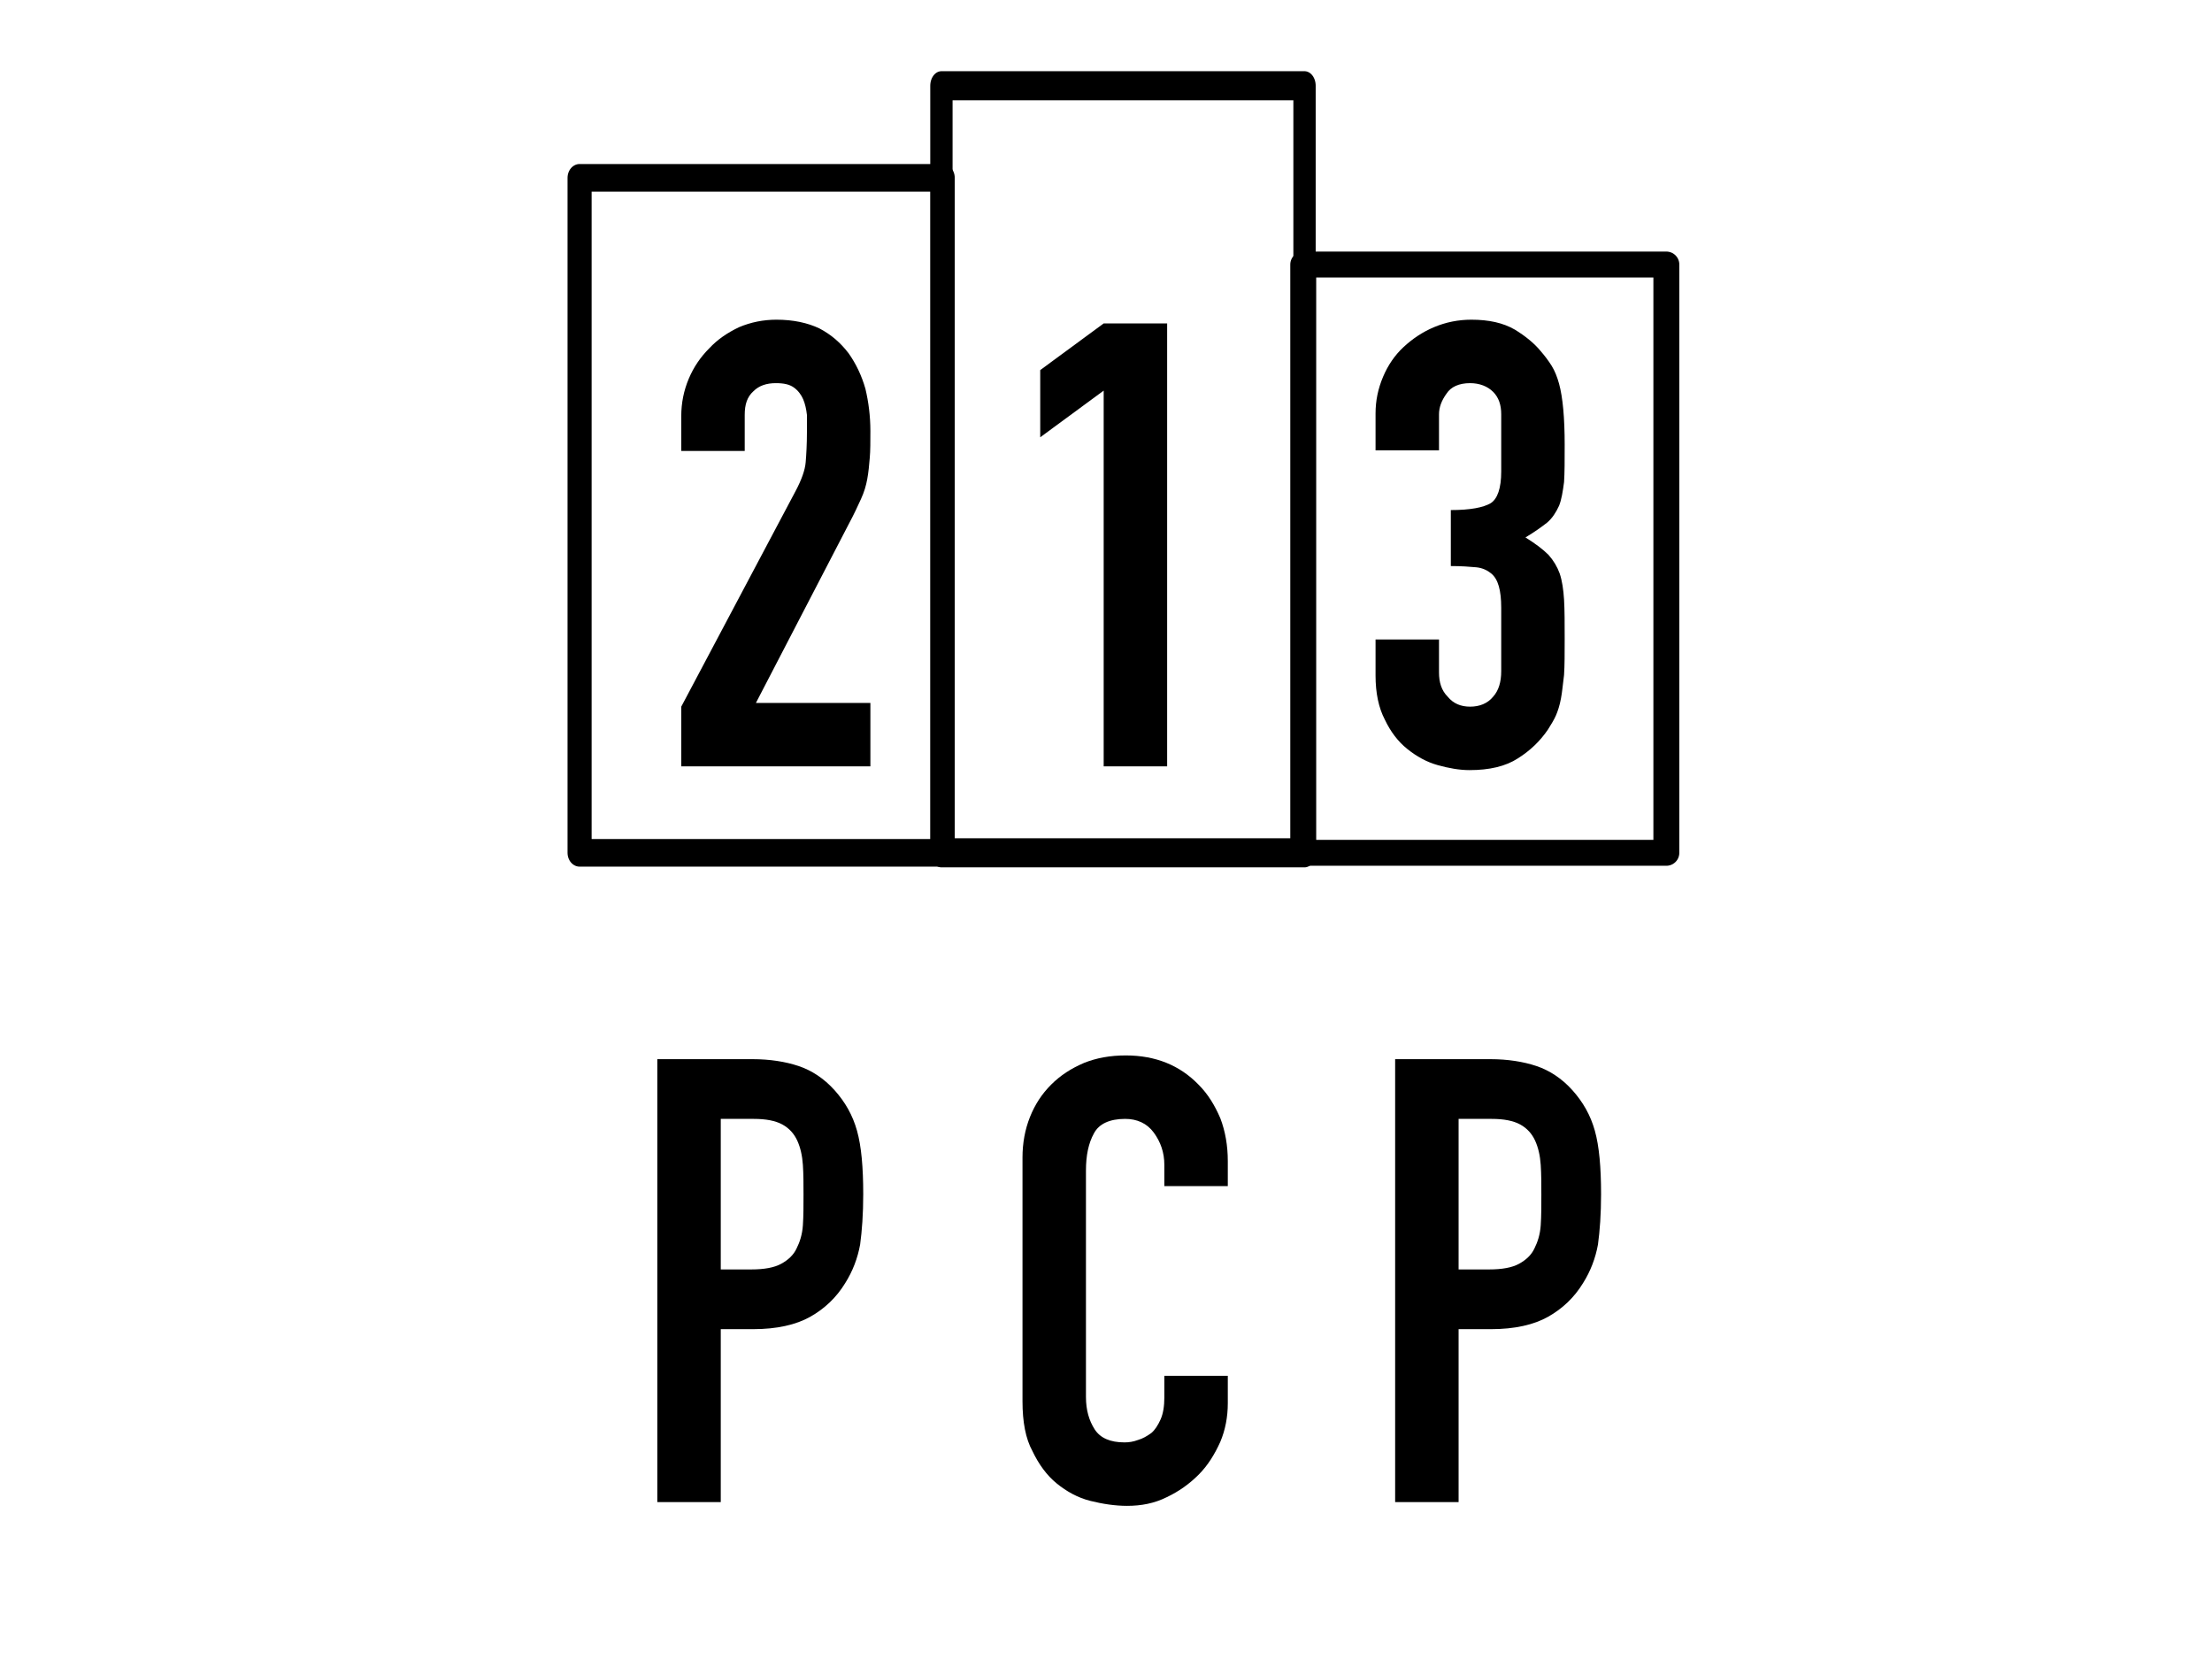
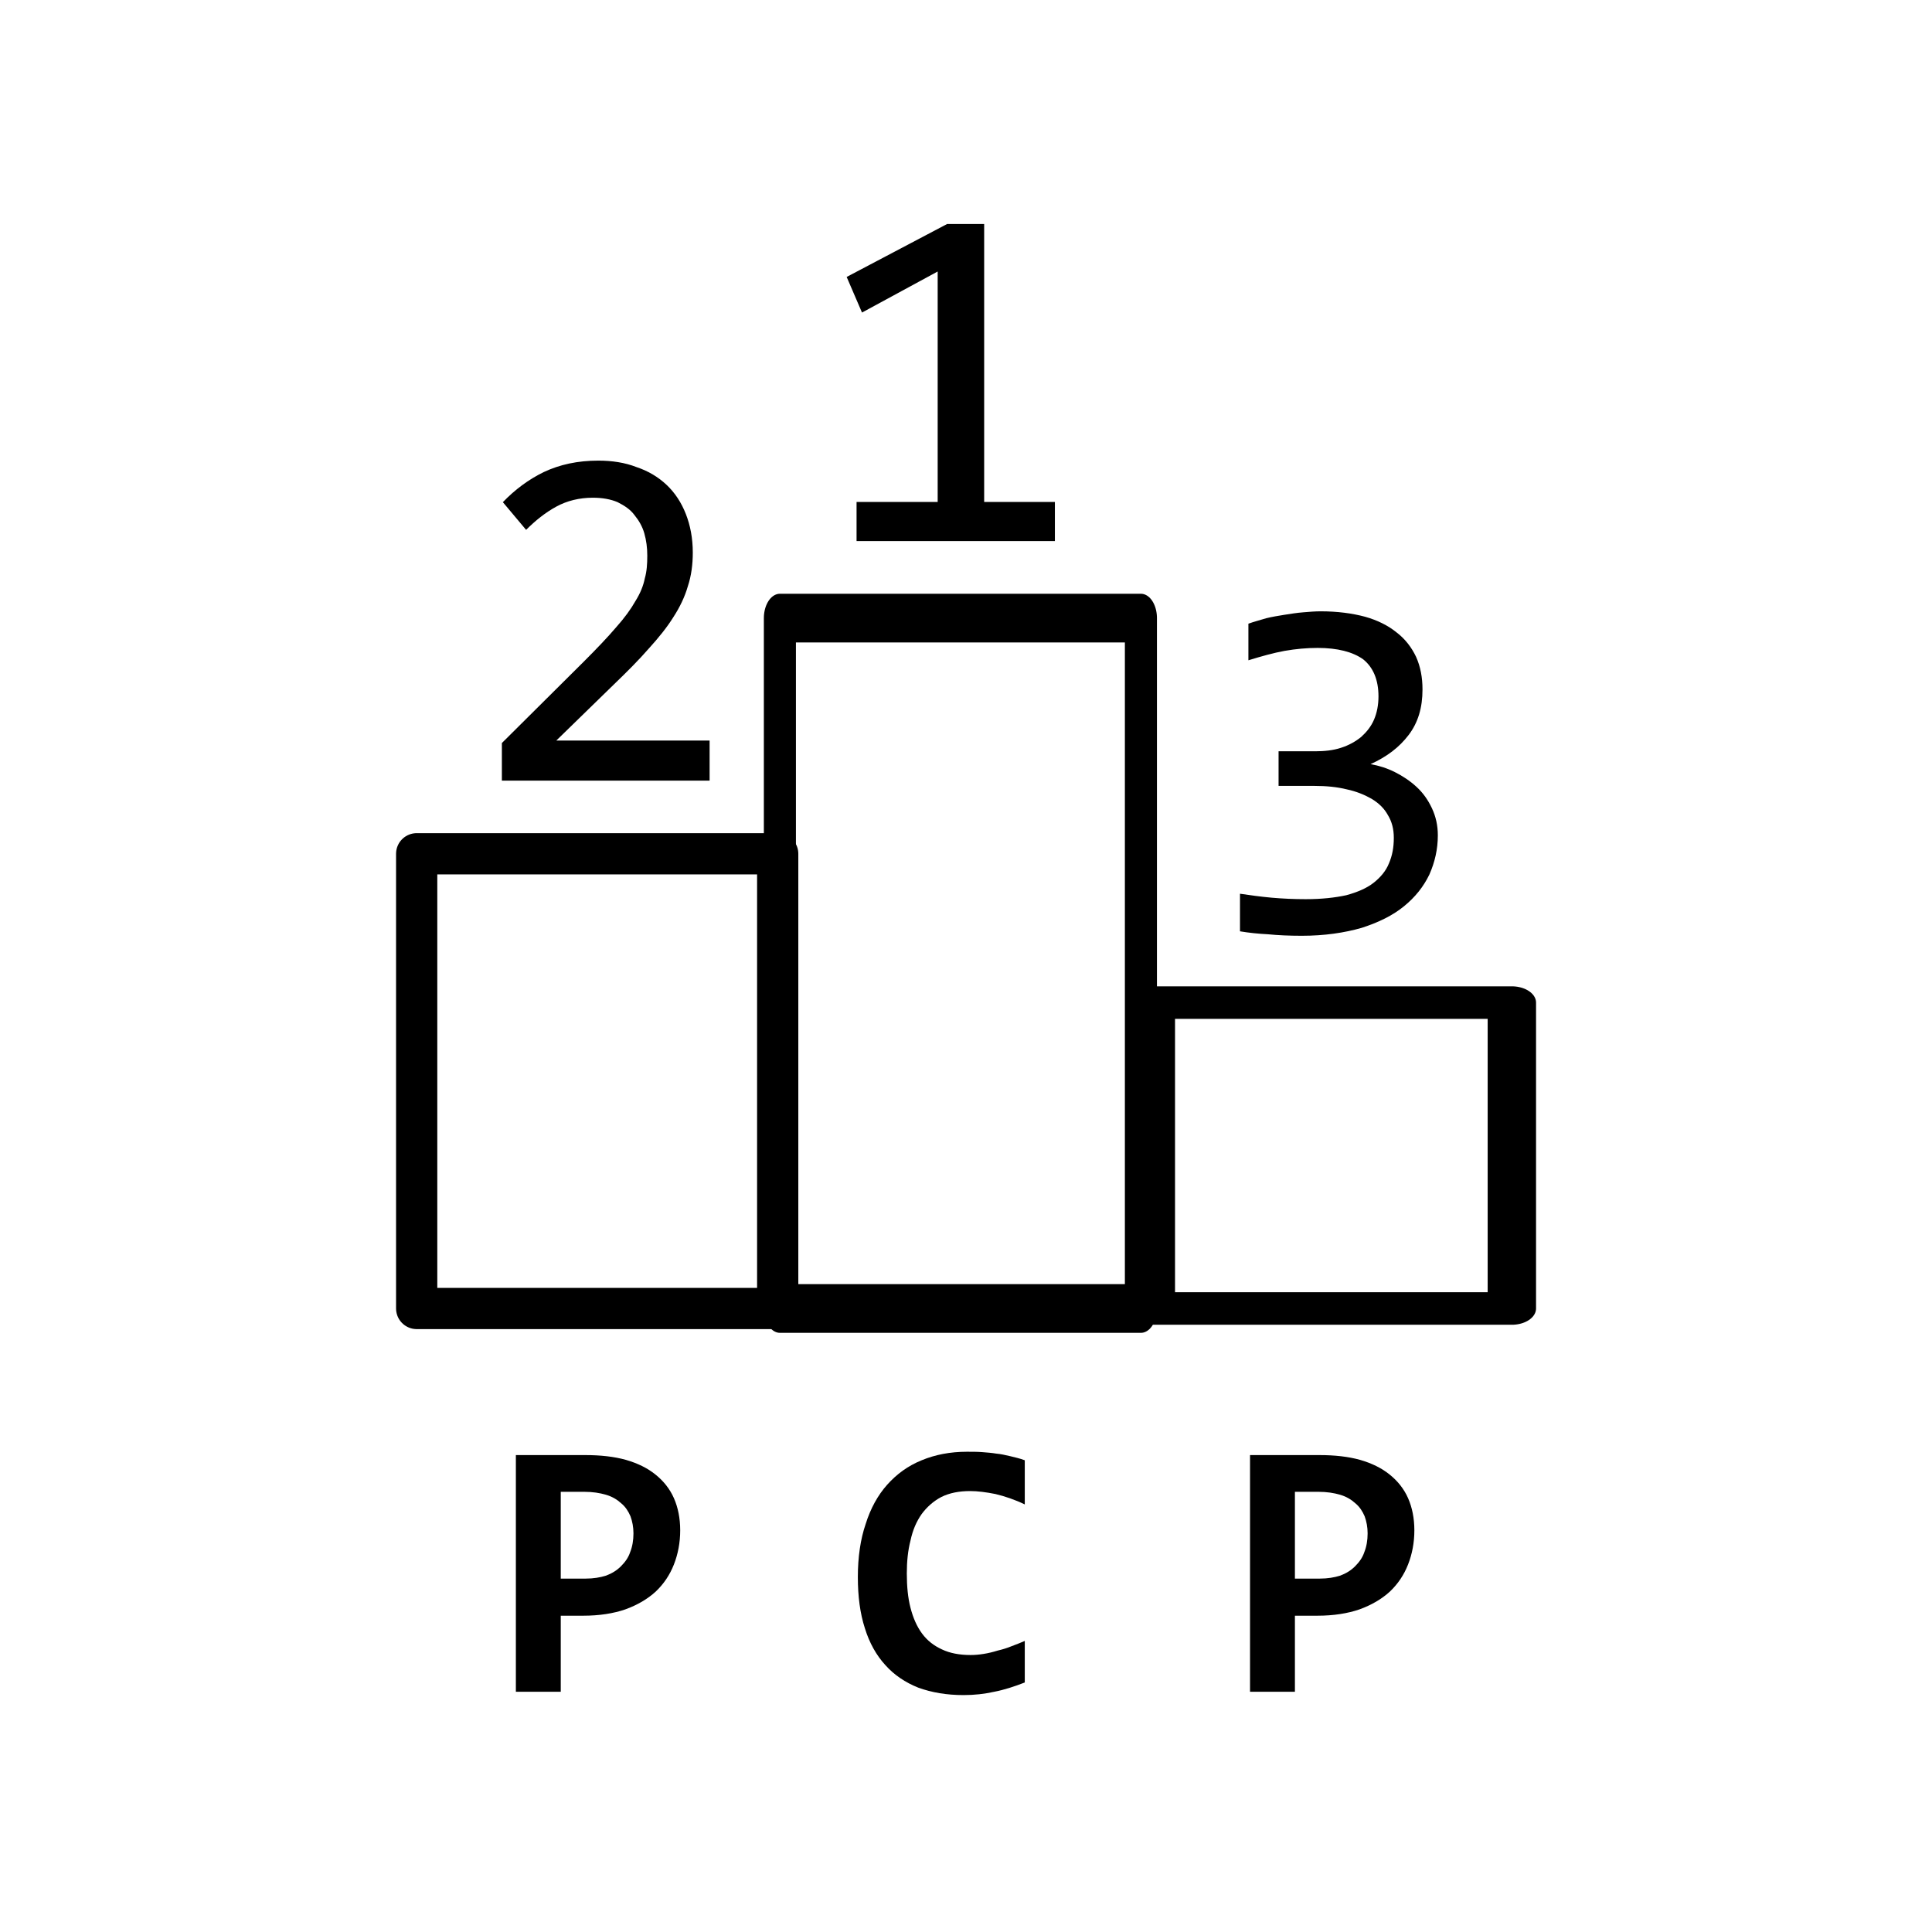
- <svg xmlns="http://www.w3.org/2000/svg" width="100%" height="100%" viewBox="0 0 2048 1536" version="1.1" xml:space="preserve" style="fill-rule:evenodd;clip-rule:evenodd;stroke-linecap:round;stroke-linejoin:round;stroke-miterlimit:1.5;">
-   <rect id="Tavola-da-disegno1" x="0" y="0" width="2048" height="1536" style="fill:none;" />
-   <g id="Tavola-da-disegno11">
-     <g transform="matrix(1,0,0,1,-1.91919,-324.372)">
-       <g transform="matrix(576,0,0,576,613.088,1033.93)">
-         <path d="M0.034,-0L0.034,-0.096L0.218,-0.443C0.227,-0.46 0.233,-0.476 0.234,-0.489C0.235,-0.501 0.236,-0.518 0.236,-0.537C0.236,-0.546 0.236,-0.555 0.236,-0.565C0.235,-0.574 0.233,-0.583 0.23,-0.59C0.227,-0.597 0.222,-0.604 0.215,-0.609C0.208,-0.614 0.199,-0.616 0.186,-0.616C0.171,-0.616 0.159,-0.612 0.15,-0.603C0.14,-0.594 0.136,-0.582 0.136,-0.565L0.136,-0.507L0.034,-0.507L0.034,-0.563C0.034,-0.584 0.038,-0.604 0.046,-0.623C0.054,-0.642 0.065,-0.658 0.079,-0.672C0.092,-0.686 0.108,-0.697 0.127,-0.706C0.146,-0.714 0.166,-0.718 0.187,-0.718C0.214,-0.718 0.237,-0.713 0.256,-0.704C0.275,-0.694 0.29,-0.681 0.303,-0.664C0.315,-0.647 0.324,-0.628 0.33,-0.607C0.335,-0.586 0.338,-0.563 0.338,-0.539C0.338,-0.522 0.338,-0.507 0.337,-0.496C0.336,-0.484 0.335,-0.473 0.333,-0.462C0.331,-0.451 0.328,-0.441 0.323,-0.43C0.318,-0.419 0.312,-0.406 0.304,-0.391L0.154,-0.102L0.338,-0.102L0.338,-0L0.034,-0Z" style="fill-rule:nonzero;" />
-       </g>
-       <g transform="matrix(576,0,0,576,934.496,1033.93)">
-         <path d="M0.155,-0L0.155,-0.604L0.053,-0.529L0.053,-0.637L0.155,-0.712L0.257,-0.712L0.257,-0L0.155,-0Z" style="fill-rule:nonzero;" />
-       </g>
-       <g transform="matrix(576,0,0,576,1255.9,1033.93)">
-         <path d="M0.155,-0.412C0.186,-0.412 0.207,-0.416 0.219,-0.423C0.23,-0.43 0.236,-0.447 0.236,-0.474L0.236,-0.566C0.236,-0.581 0.232,-0.593 0.223,-0.602C0.214,-0.611 0.201,-0.616 0.186,-0.616C0.168,-0.616 0.155,-0.61 0.148,-0.599C0.14,-0.588 0.136,-0.577 0.136,-0.566L0.136,-0.508L0.034,-0.508L0.034,-0.567C0.034,-0.588 0.038,-0.607 0.046,-0.626C0.054,-0.645 0.065,-0.661 0.079,-0.674C0.093,-0.687 0.109,-0.698 0.128,-0.706C0.147,-0.714 0.167,-0.718 0.188,-0.718C0.216,-0.718 0.239,-0.713 0.258,-0.702C0.276,-0.691 0.29,-0.679 0.299,-0.668C0.306,-0.66 0.312,-0.652 0.317,-0.644C0.322,-0.636 0.326,-0.626 0.329,-0.615C0.335,-0.593 0.338,-0.56 0.338,-0.517C0.338,-0.492 0.338,-0.472 0.337,-0.457C0.335,-0.442 0.333,-0.429 0.329,-0.419C0.324,-0.408 0.318,-0.399 0.31,-0.392C0.301,-0.385 0.29,-0.377 0.275,-0.368C0.291,-0.358 0.303,-0.349 0.312,-0.34C0.32,-0.331 0.326,-0.321 0.33,-0.31C0.334,-0.298 0.336,-0.284 0.337,-0.268C0.338,-0.251 0.338,-0.23 0.338,-0.205C0.338,-0.182 0.338,-0.162 0.337,-0.147C0.335,-0.132 0.334,-0.119 0.332,-0.109C0.33,-0.098 0.327,-0.089 0.324,-0.082C0.321,-0.075 0.316,-0.067 0.311,-0.059C0.298,-0.04 0.282,-0.025 0.263,-0.013C0.243,-0 0.217,0.006 0.185,0.006C0.169,0.006 0.152,0.003 0.134,-0.002C0.116,-0.007 0.1,-0.016 0.085,-0.028C0.07,-0.04 0.058,-0.056 0.049,-0.075C0.039,-0.094 0.034,-0.118 0.034,-0.146L0.034,-0.204L0.136,-0.204L0.136,-0.151C0.136,-0.135 0.14,-0.122 0.15,-0.112C0.159,-0.101 0.171,-0.096 0.186,-0.096C0.201,-0.096 0.214,-0.101 0.223,-0.112C0.232,-0.122 0.236,-0.136 0.236,-0.153L0.236,-0.255C0.236,-0.283 0.231,-0.301 0.22,-0.31C0.214,-0.315 0.206,-0.319 0.196,-0.32C0.185,-0.321 0.172,-0.322 0.155,-0.322L0.155,-0.412Z" style="fill-rule:nonzero;" />
+ <svg xmlns="http://www.w3.org/2000/svg" width="100%" height="100%" viewBox="0 0 500 500" version="1.1" xml:space="preserve" style="fill-rule:evenodd;clip-rule:evenodd;stroke-linecap:round;stroke-linejoin:round;stroke-miterlimit:1.5;">
+   <g transform="matrix(1,0,0,1,-2.45002,9.47227)">
+     <rect x="110.286" y="211.484" width="93.431" height="117.679" style="fill:none;stroke:black;stroke-width:10.67px;" />
+     <g transform="matrix(1,0,0,1.51828,94,-170.599)">
+       <rect x="110.286" y="211.484" width="93.431" height="117.679" style="fill:none;stroke:black;stroke-width:8.3px;" />
+     </g>
+     <g transform="matrix(1,0,0,1,148.478,-17.2075)">
+       <g transform="matrix(128,0,0,128,64.6412,147.76)">
+         <path d="M0.487,-0L0.086,-0L0.086,-0.079L0.25,-0.079L0.25,-0.545L0.097,-0.462L0.066,-0.534L0.269,-0.641L0.344,-0.641L0.344,-0.079L0.487,-0.079L0.487,-0Z" style="fill-rule:nonzero;" />
      </g>
    </g>
-     <g transform="matrix(1,0,0,1,-1.91919,356.816)">
-       <g transform="matrix(576,0,0,576,582.848,1033.93)">
-         <path d="M0.048,-0L0.048,-0.712L0.201,-0.712C0.229,-0.712 0.254,-0.708 0.275,-0.701C0.296,-0.694 0.316,-0.681 0.333,-0.662C0.35,-0.643 0.362,-0.622 0.369,-0.597C0.376,-0.572 0.379,-0.538 0.379,-0.495C0.379,-0.463 0.377,-0.436 0.374,-0.414C0.37,-0.392 0.362,-0.371 0.35,-0.352C0.336,-0.329 0.317,-0.311 0.294,-0.298C0.271,-0.285 0.24,-0.278 0.202,-0.278L0.15,-0.278L0.15,-0L0.048,-0ZM0.15,-0.616L0.15,-0.374L0.199,-0.374C0.22,-0.374 0.236,-0.377 0.247,-0.383C0.258,-0.389 0.267,-0.397 0.272,-0.408C0.277,-0.418 0.281,-0.43 0.282,-0.445C0.283,-0.46 0.283,-0.476 0.283,-0.494C0.283,-0.511 0.283,-0.527 0.282,-0.542C0.281,-0.557 0.278,-0.57 0.273,-0.581C0.268,-0.592 0.26,-0.601 0.249,-0.607C0.238,-0.613 0.223,-0.616 0.203,-0.616L0.15,-0.616Z" style="fill-rule:nonzero;" />
-       </g>
-       <g transform="matrix(576,0,0,576,924.416,1033.93)">
-         <path d="M0.372,-0.203L0.372,-0.159C0.372,-0.137 0.368,-0.116 0.36,-0.097C0.351,-0.077 0.34,-0.059 0.325,-0.044C0.31,-0.029 0.293,-0.017 0.274,-0.008C0.254,0.002 0.233,0.006 0.21,0.006C0.191,0.006 0.171,0.003 0.151,-0.002C0.131,-0.007 0.113,-0.017 0.097,-0.03C0.081,-0.043 0.068,-0.061 0.058,-0.082C0.047,-0.102 0.042,-0.129 0.042,-0.162L0.042,-0.554C0.042,-0.577 0.046,-0.599 0.054,-0.619C0.062,-0.639 0.073,-0.656 0.088,-0.671C0.103,-0.686 0.12,-0.697 0.141,-0.706C0.161,-0.714 0.183,-0.718 0.208,-0.718C0.256,-0.718 0.295,-0.702 0.325,-0.671C0.34,-0.656 0.351,-0.638 0.36,-0.617C0.368,-0.596 0.372,-0.573 0.372,-0.548L0.372,-0.508L0.27,-0.508L0.27,-0.542C0.27,-0.562 0.264,-0.579 0.253,-0.594C0.242,-0.609 0.226,-0.616 0.207,-0.616C0.182,-0.616 0.165,-0.608 0.157,-0.593C0.148,-0.577 0.144,-0.557 0.144,-0.533L0.144,-0.169C0.144,-0.148 0.149,-0.131 0.158,-0.117C0.167,-0.103 0.183,-0.096 0.206,-0.096C0.213,-0.096 0.22,-0.097 0.228,-0.1C0.235,-0.102 0.242,-0.106 0.249,-0.111C0.255,-0.116 0.26,-0.124 0.264,-0.133C0.268,-0.142 0.27,-0.154 0.27,-0.168L0.27,-0.203L0.372,-0.203Z" style="fill-rule:nonzero;" />
-       </g>
-       <g transform="matrix(576,0,0,576,1265.98,1033.93)">
-         <path d="M0.048,-0L0.048,-0.712L0.201,-0.712C0.229,-0.712 0.254,-0.708 0.275,-0.701C0.296,-0.694 0.316,-0.681 0.333,-0.662C0.35,-0.643 0.362,-0.622 0.369,-0.597C0.376,-0.572 0.379,-0.538 0.379,-0.495C0.379,-0.463 0.377,-0.436 0.374,-0.414C0.37,-0.392 0.362,-0.371 0.35,-0.352C0.336,-0.329 0.317,-0.311 0.294,-0.298C0.271,-0.285 0.24,-0.278 0.202,-0.278L0.15,-0.278L0.15,-0L0.048,-0ZM0.15,-0.616L0.15,-0.374L0.199,-0.374C0.22,-0.374 0.236,-0.377 0.247,-0.383C0.258,-0.389 0.267,-0.397 0.272,-0.408C0.277,-0.418 0.281,-0.43 0.282,-0.445C0.283,-0.46 0.283,-0.476 0.283,-0.494C0.283,-0.511 0.283,-0.527 0.282,-0.542C0.281,-0.557 0.278,-0.57 0.273,-0.581C0.268,-0.592 0.26,-0.601 0.249,-0.607C0.238,-0.613 0.223,-0.616 0.203,-0.616L0.15,-0.616Z" style="fill-rule:nonzero;" />
+     <g transform="matrix(1,0,0,1,58.4779,44.7925)">
+       <g transform="matrix(128,0,0,128,64.6412,147.76)">
+         <path d="M0.492,-0L0.072,-0L0.072,-0.076L0.237,-0.24C0.264,-0.267 0.286,-0.29 0.303,-0.31C0.32,-0.329 0.333,-0.347 0.342,-0.363C0.352,-0.379 0.358,-0.394 0.361,-0.409C0.365,-0.423 0.366,-0.438 0.366,-0.455C0.366,-0.471 0.364,-0.486 0.36,-0.5C0.356,-0.514 0.349,-0.526 0.34,-0.537C0.332,-0.548 0.32,-0.556 0.306,-0.563C0.292,-0.569 0.275,-0.572 0.256,-0.572C0.229,-0.572 0.204,-0.566 0.182,-0.554C0.16,-0.542 0.14,-0.526 0.121,-0.507L0.074,-0.563C0.098,-0.588 0.126,-0.609 0.157,-0.624C0.189,-0.639 0.225,-0.647 0.267,-0.647C0.295,-0.647 0.321,-0.643 0.344,-0.634C0.368,-0.626 0.388,-0.614 0.405,-0.598C0.422,-0.582 0.435,-0.562 0.444,-0.539C0.453,-0.516 0.458,-0.49 0.458,-0.461C0.458,-0.437 0.455,-0.414 0.448,-0.393C0.442,-0.372 0.432,-0.351 0.419,-0.331C0.406,-0.31 0.389,-0.289 0.369,-0.267C0.349,-0.244 0.325,-0.22 0.298,-0.194L0.182,-0.081L0.492,-0.081L0.492,-0Z" style="fill-rule:nonzero;" />
      </g>
    </g>
-     <g transform="matrix(1,0,0,1.14737,-2.27374e-13,-47.5168)">
-       <rect x="536.618" y="184.913" width="336.19" height="544.671" style="fill:none;stroke:black;stroke-width:22.3px;" />
+     <g transform="matrix(1,0,0,1,64.9801,302.668)">
+       <g transform="matrix(96,0,0,96,64.6412,125.682)">
+         <path d="M0.509,-0.435C0.509,-0.402 0.503,-0.371 0.492,-0.343C0.481,-0.315 0.465,-0.291 0.443,-0.27C0.421,-0.25 0.394,-0.234 0.361,-0.222C0.329,-0.211 0.291,-0.205 0.248,-0.205L0.187,-0.205L0.187,-0L0.066,-0L0.066,-0.638L0.253,-0.638C0.294,-0.638 0.331,-0.634 0.363,-0.625C0.394,-0.616 0.421,-0.603 0.443,-0.585C0.464,-0.568 0.481,-0.547 0.492,-0.522C0.503,-0.497 0.509,-0.468 0.509,-0.435ZM0.383,-0.427C0.383,-0.444 0.38,-0.459 0.375,-0.473C0.369,-0.487 0.361,-0.499 0.35,-0.508C0.339,-0.518 0.326,-0.526 0.309,-0.531C0.292,-0.536 0.273,-0.539 0.25,-0.539L0.187,-0.539L0.187,-0.305L0.254,-0.305C0.275,-0.305 0.293,-0.308 0.309,-0.313C0.325,-0.319 0.338,-0.327 0.349,-0.338C0.36,-0.349 0.369,-0.361 0.374,-0.376C0.38,-0.391 0.383,-0.408 0.383,-0.427Z" style="fill-rule:nonzero;" />
+       </g>
    </g>
-     <g transform="matrix(1,0,0,1.30389,335,-161.712)">
-       <rect x="536.618" y="184.913" width="336.19" height="544.671" style="fill:none;stroke:black;stroke-width:20.66px;" />
+     <g transform="matrix(1,0,0,1,155.98,302.668)">
+       <g transform="matrix(96,0,0,96,64.6412,125.682)">
+         <path d="M0.49,-0.025C0.462,-0.014 0.434,-0.005 0.408,0C0.381,0.006 0.354,0.009 0.325,0.009C0.279,0.009 0.239,0.002 0.203,-0.011C0.168,-0.025 0.138,-0.045 0.114,-0.072C0.09,-0.098 0.071,-0.132 0.059,-0.171C0.046,-0.211 0.04,-0.257 0.04,-0.309C0.04,-0.363 0.047,-0.411 0.061,-0.452C0.074,-0.494 0.094,-0.53 0.119,-0.558C0.145,-0.587 0.175,-0.609 0.212,-0.624C0.248,-0.639 0.289,-0.647 0.334,-0.647C0.349,-0.647 0.362,-0.647 0.375,-0.646C0.388,-0.645 0.401,-0.644 0.413,-0.642C0.425,-0.641 0.438,-0.638 0.451,-0.635C0.463,-0.632 0.477,-0.629 0.49,-0.624L0.49,-0.505C0.463,-0.518 0.436,-0.527 0.411,-0.533C0.386,-0.538 0.363,-0.541 0.343,-0.541C0.313,-0.541 0.287,-0.536 0.265,-0.525C0.244,-0.514 0.226,-0.498 0.212,-0.479C0.198,-0.459 0.188,-0.436 0.182,-0.408C0.175,-0.381 0.172,-0.351 0.172,-0.319C0.172,-0.284 0.175,-0.253 0.182,-0.226C0.189,-0.199 0.199,-0.176 0.213,-0.157C0.227,-0.138 0.245,-0.124 0.267,-0.114C0.288,-0.104 0.314,-0.099 0.344,-0.099C0.355,-0.099 0.367,-0.1 0.379,-0.102C0.392,-0.104 0.404,-0.107 0.417,-0.111C0.43,-0.114 0.443,-0.118 0.455,-0.123C0.468,-0.128 0.479,-0.132 0.49,-0.137L0.49,-0.025Z" style="fill-rule:nonzero;" />
+       </g>
    </g>
-     <g transform="matrix(1,0,0,1,670,60)">
-       <rect x="536.618" y="184.913" width="336.19" height="544.671" style="fill:none;stroke:black;stroke-width:24px;" />
+     <g transform="matrix(1,0,0,1,254.98,302.668)">
+       <g transform="matrix(96,0,0,96,64.6412,125.682)">
+         <path d="M0.509,-0.435C0.509,-0.402 0.503,-0.371 0.492,-0.343C0.481,-0.315 0.465,-0.291 0.443,-0.27C0.421,-0.25 0.394,-0.234 0.361,-0.222C0.329,-0.211 0.291,-0.205 0.248,-0.205L0.187,-0.205L0.187,-0L0.066,-0L0.066,-0.638L0.253,-0.638C0.294,-0.638 0.331,-0.634 0.363,-0.625C0.394,-0.616 0.421,-0.603 0.443,-0.585C0.464,-0.568 0.481,-0.547 0.492,-0.522C0.503,-0.497 0.509,-0.468 0.509,-0.435ZM0.383,-0.427C0.383,-0.444 0.38,-0.459 0.375,-0.473C0.369,-0.487 0.361,-0.499 0.35,-0.508C0.339,-0.518 0.326,-0.526 0.309,-0.531C0.292,-0.536 0.273,-0.539 0.25,-0.539L0.187,-0.539L0.187,-0.305L0.254,-0.305C0.275,-0.305 0.293,-0.308 0.309,-0.313C0.325,-0.319 0.338,-0.327 0.349,-0.338C0.36,-0.349 0.369,-0.361 0.374,-0.376C0.38,-0.391 0.383,-0.408 0.383,-0.427Z" style="fill-rule:nonzero;" />
+       </g>
+     </g>
+     <g transform="matrix(1,0,0,1,248.478,83.7925)">
+       <g transform="matrix(128,0,0,128,64.6412,147.76)">
+         <path d="M0.48,-0.194C0.48,-0.166 0.474,-0.14 0.463,-0.115C0.451,-0.09 0.434,-0.069 0.412,-0.051C0.389,-0.032 0.36,-0.018 0.326,-0.007C0.291,0.003 0.251,0.009 0.205,0.009C0.18,0.009 0.157,0.008 0.137,0.006C0.117,0.005 0.098,0.003 0.08,-0L0.08,-0.076C0.1,-0.073 0.122,-0.07 0.144,-0.068C0.167,-0.066 0.189,-0.065 0.213,-0.065C0.245,-0.065 0.272,-0.068 0.295,-0.073C0.317,-0.079 0.336,-0.087 0.35,-0.098C0.364,-0.109 0.375,-0.122 0.381,-0.137C0.388,-0.153 0.391,-0.17 0.391,-0.189C0.391,-0.207 0.387,-0.222 0.379,-0.235C0.372,-0.248 0.361,-0.259 0.346,-0.268C0.332,-0.276 0.315,-0.283 0.296,-0.287C0.276,-0.292 0.254,-0.294 0.231,-0.294L0.158,-0.294L0.158,-0.364L0.232,-0.364C0.251,-0.364 0.269,-0.366 0.284,-0.371C0.3,-0.376 0.314,-0.384 0.325,-0.393C0.336,-0.403 0.345,-0.414 0.351,-0.428C0.357,-0.442 0.36,-0.458 0.36,-0.475C0.36,-0.509 0.349,-0.534 0.329,-0.55C0.308,-0.565 0.277,-0.573 0.237,-0.573C0.215,-0.573 0.193,-0.571 0.17,-0.567C0.148,-0.563 0.123,-0.556 0.097,-0.548L0.097,-0.622C0.108,-0.626 0.12,-0.629 0.133,-0.633C0.145,-0.636 0.158,-0.638 0.17,-0.64C0.183,-0.642 0.195,-0.644 0.208,-0.645C0.22,-0.646 0.232,-0.647 0.243,-0.647C0.277,-0.647 0.307,-0.643 0.333,-0.636C0.358,-0.629 0.38,-0.618 0.397,-0.604C0.414,-0.591 0.427,-0.574 0.436,-0.555C0.445,-0.535 0.449,-0.513 0.449,-0.489C0.449,-0.452 0.44,-0.422 0.421,-0.397C0.402,-0.372 0.377,-0.353 0.344,-0.338C0.361,-0.335 0.377,-0.33 0.393,-0.322C0.409,-0.314 0.424,-0.304 0.437,-0.292C0.45,-0.28 0.46,-0.266 0.468,-0.249C0.476,-0.232 0.48,-0.214 0.48,-0.194Z" style="fill-rule:nonzero;" />
+       </g>
+     </g>
+     <g transform="matrix(1,0,0,0.6727,190,107.735)">
+       <rect x="110.286" y="211.484" width="93.431" height="117.679" style="fill:none;stroke:black;stroke-width:12.52px;" />
    </g>
  </g>
</svg>
